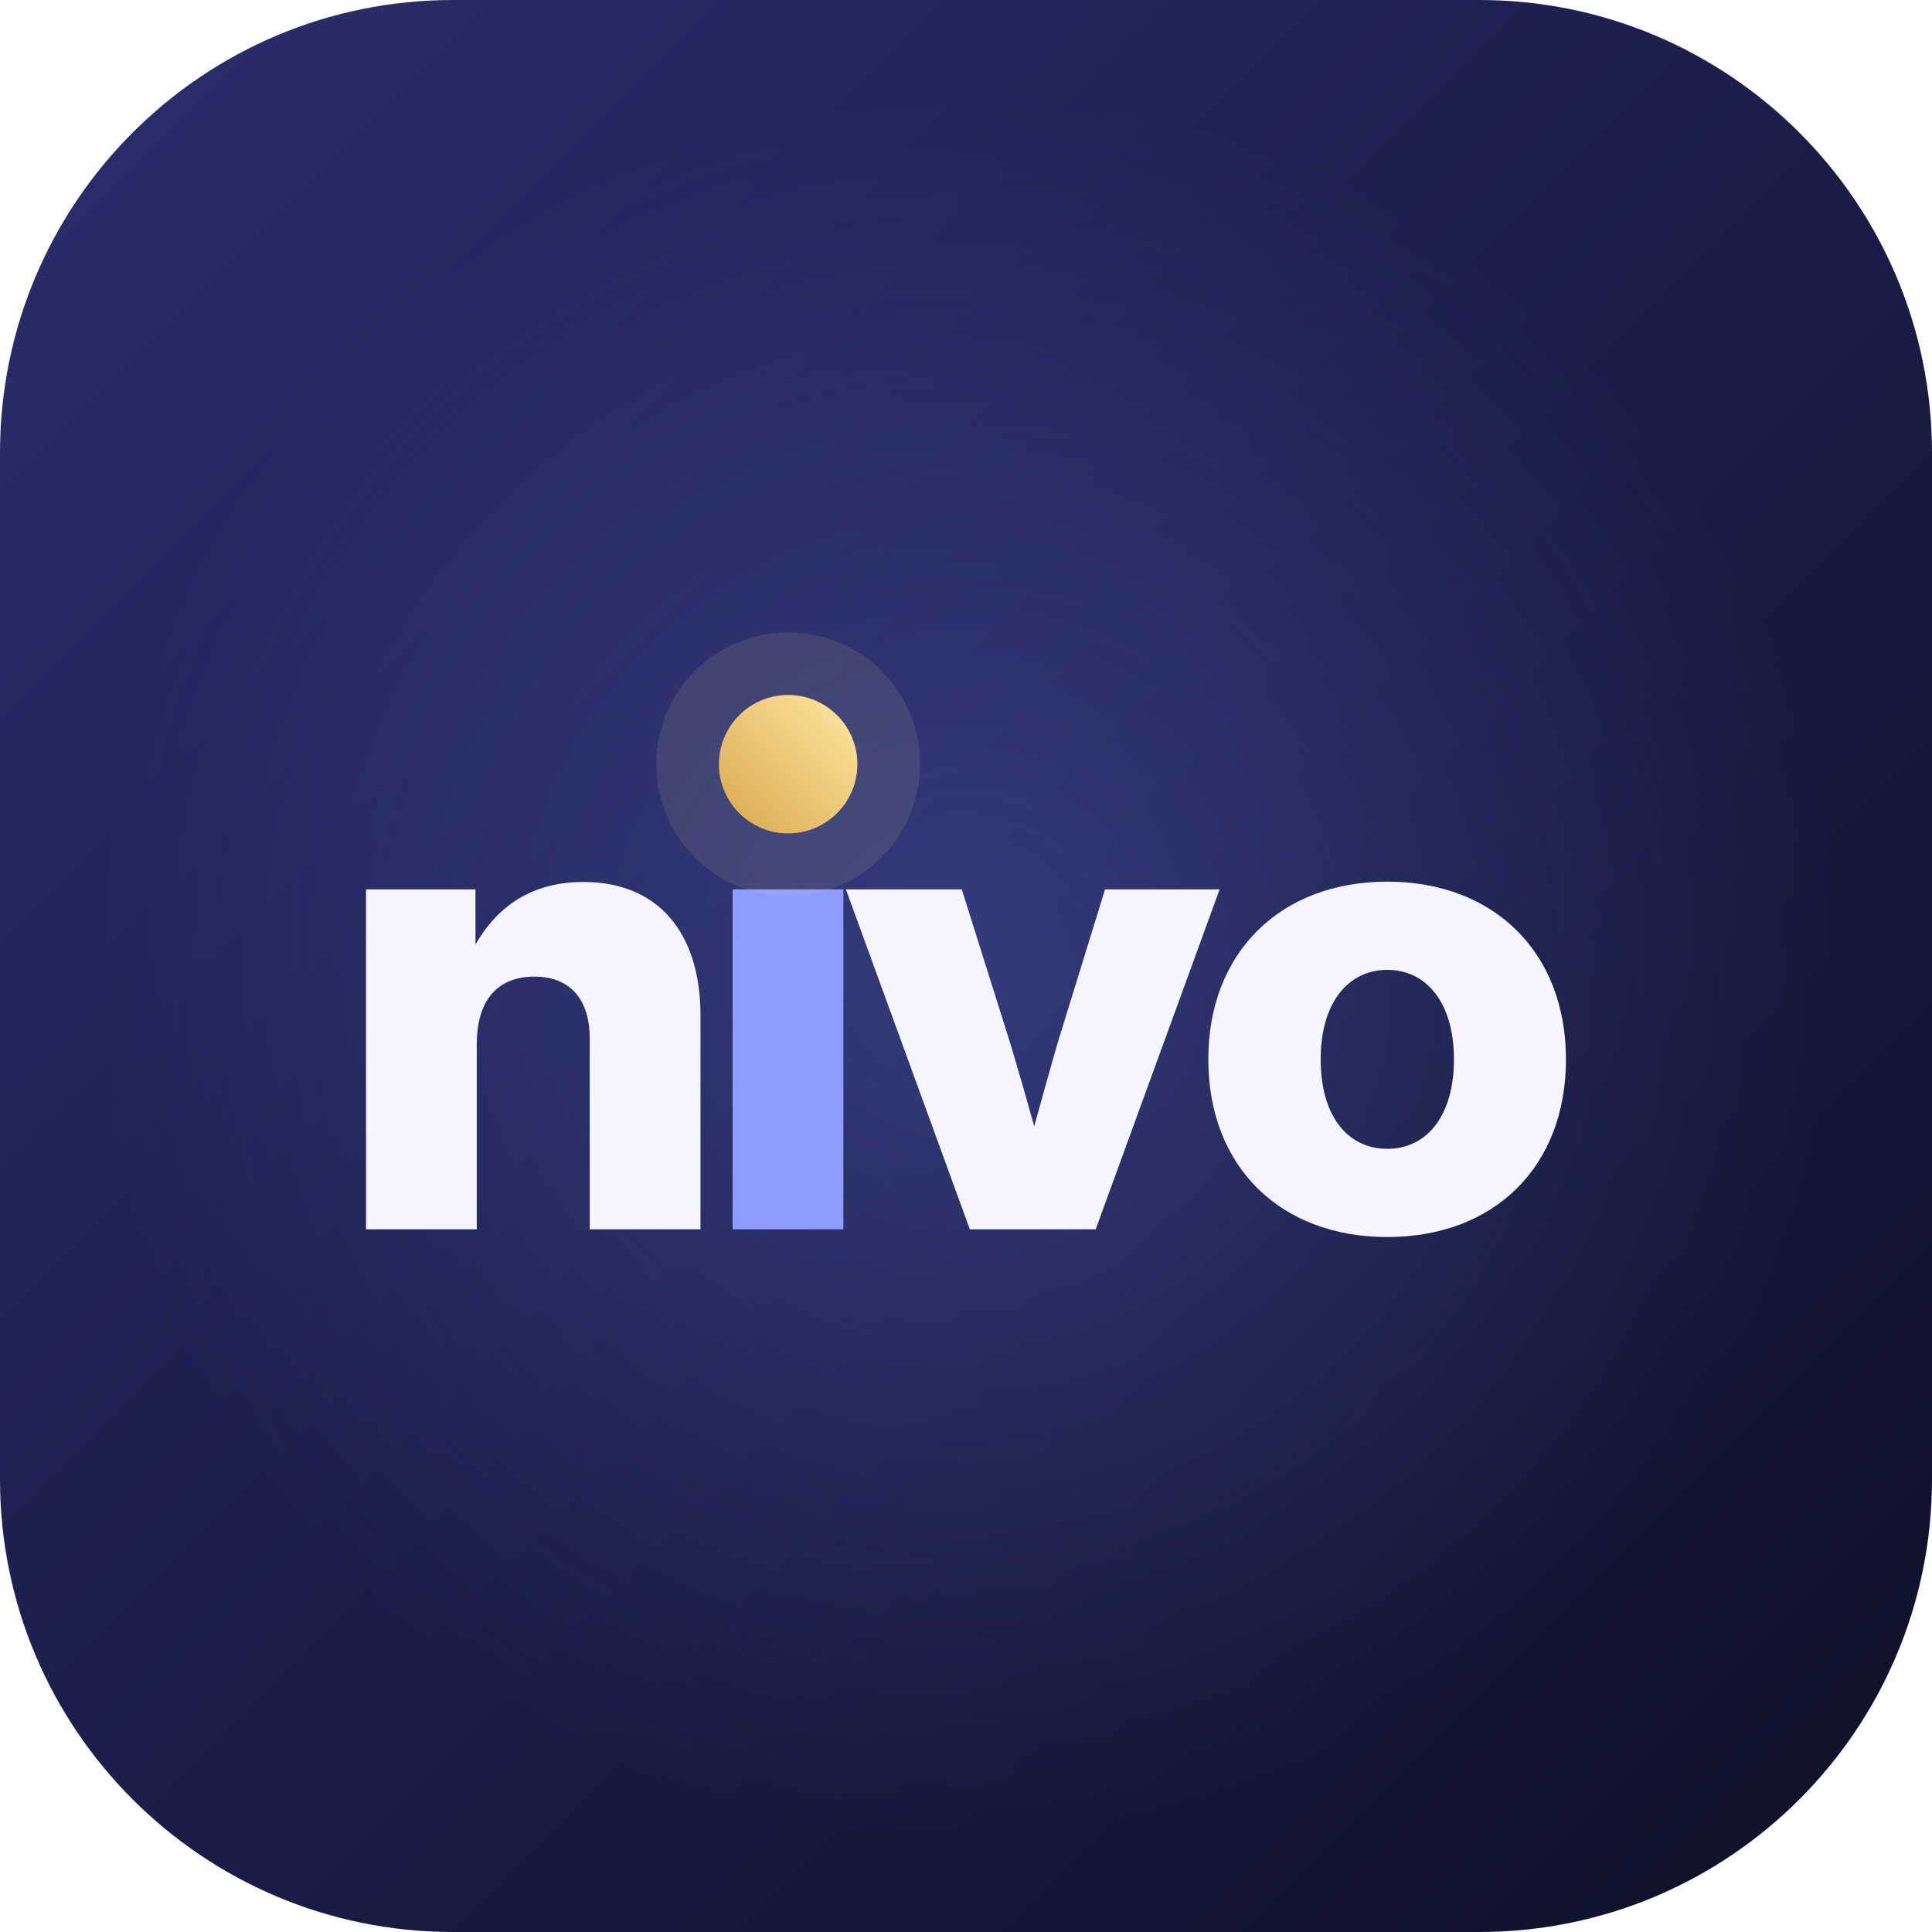
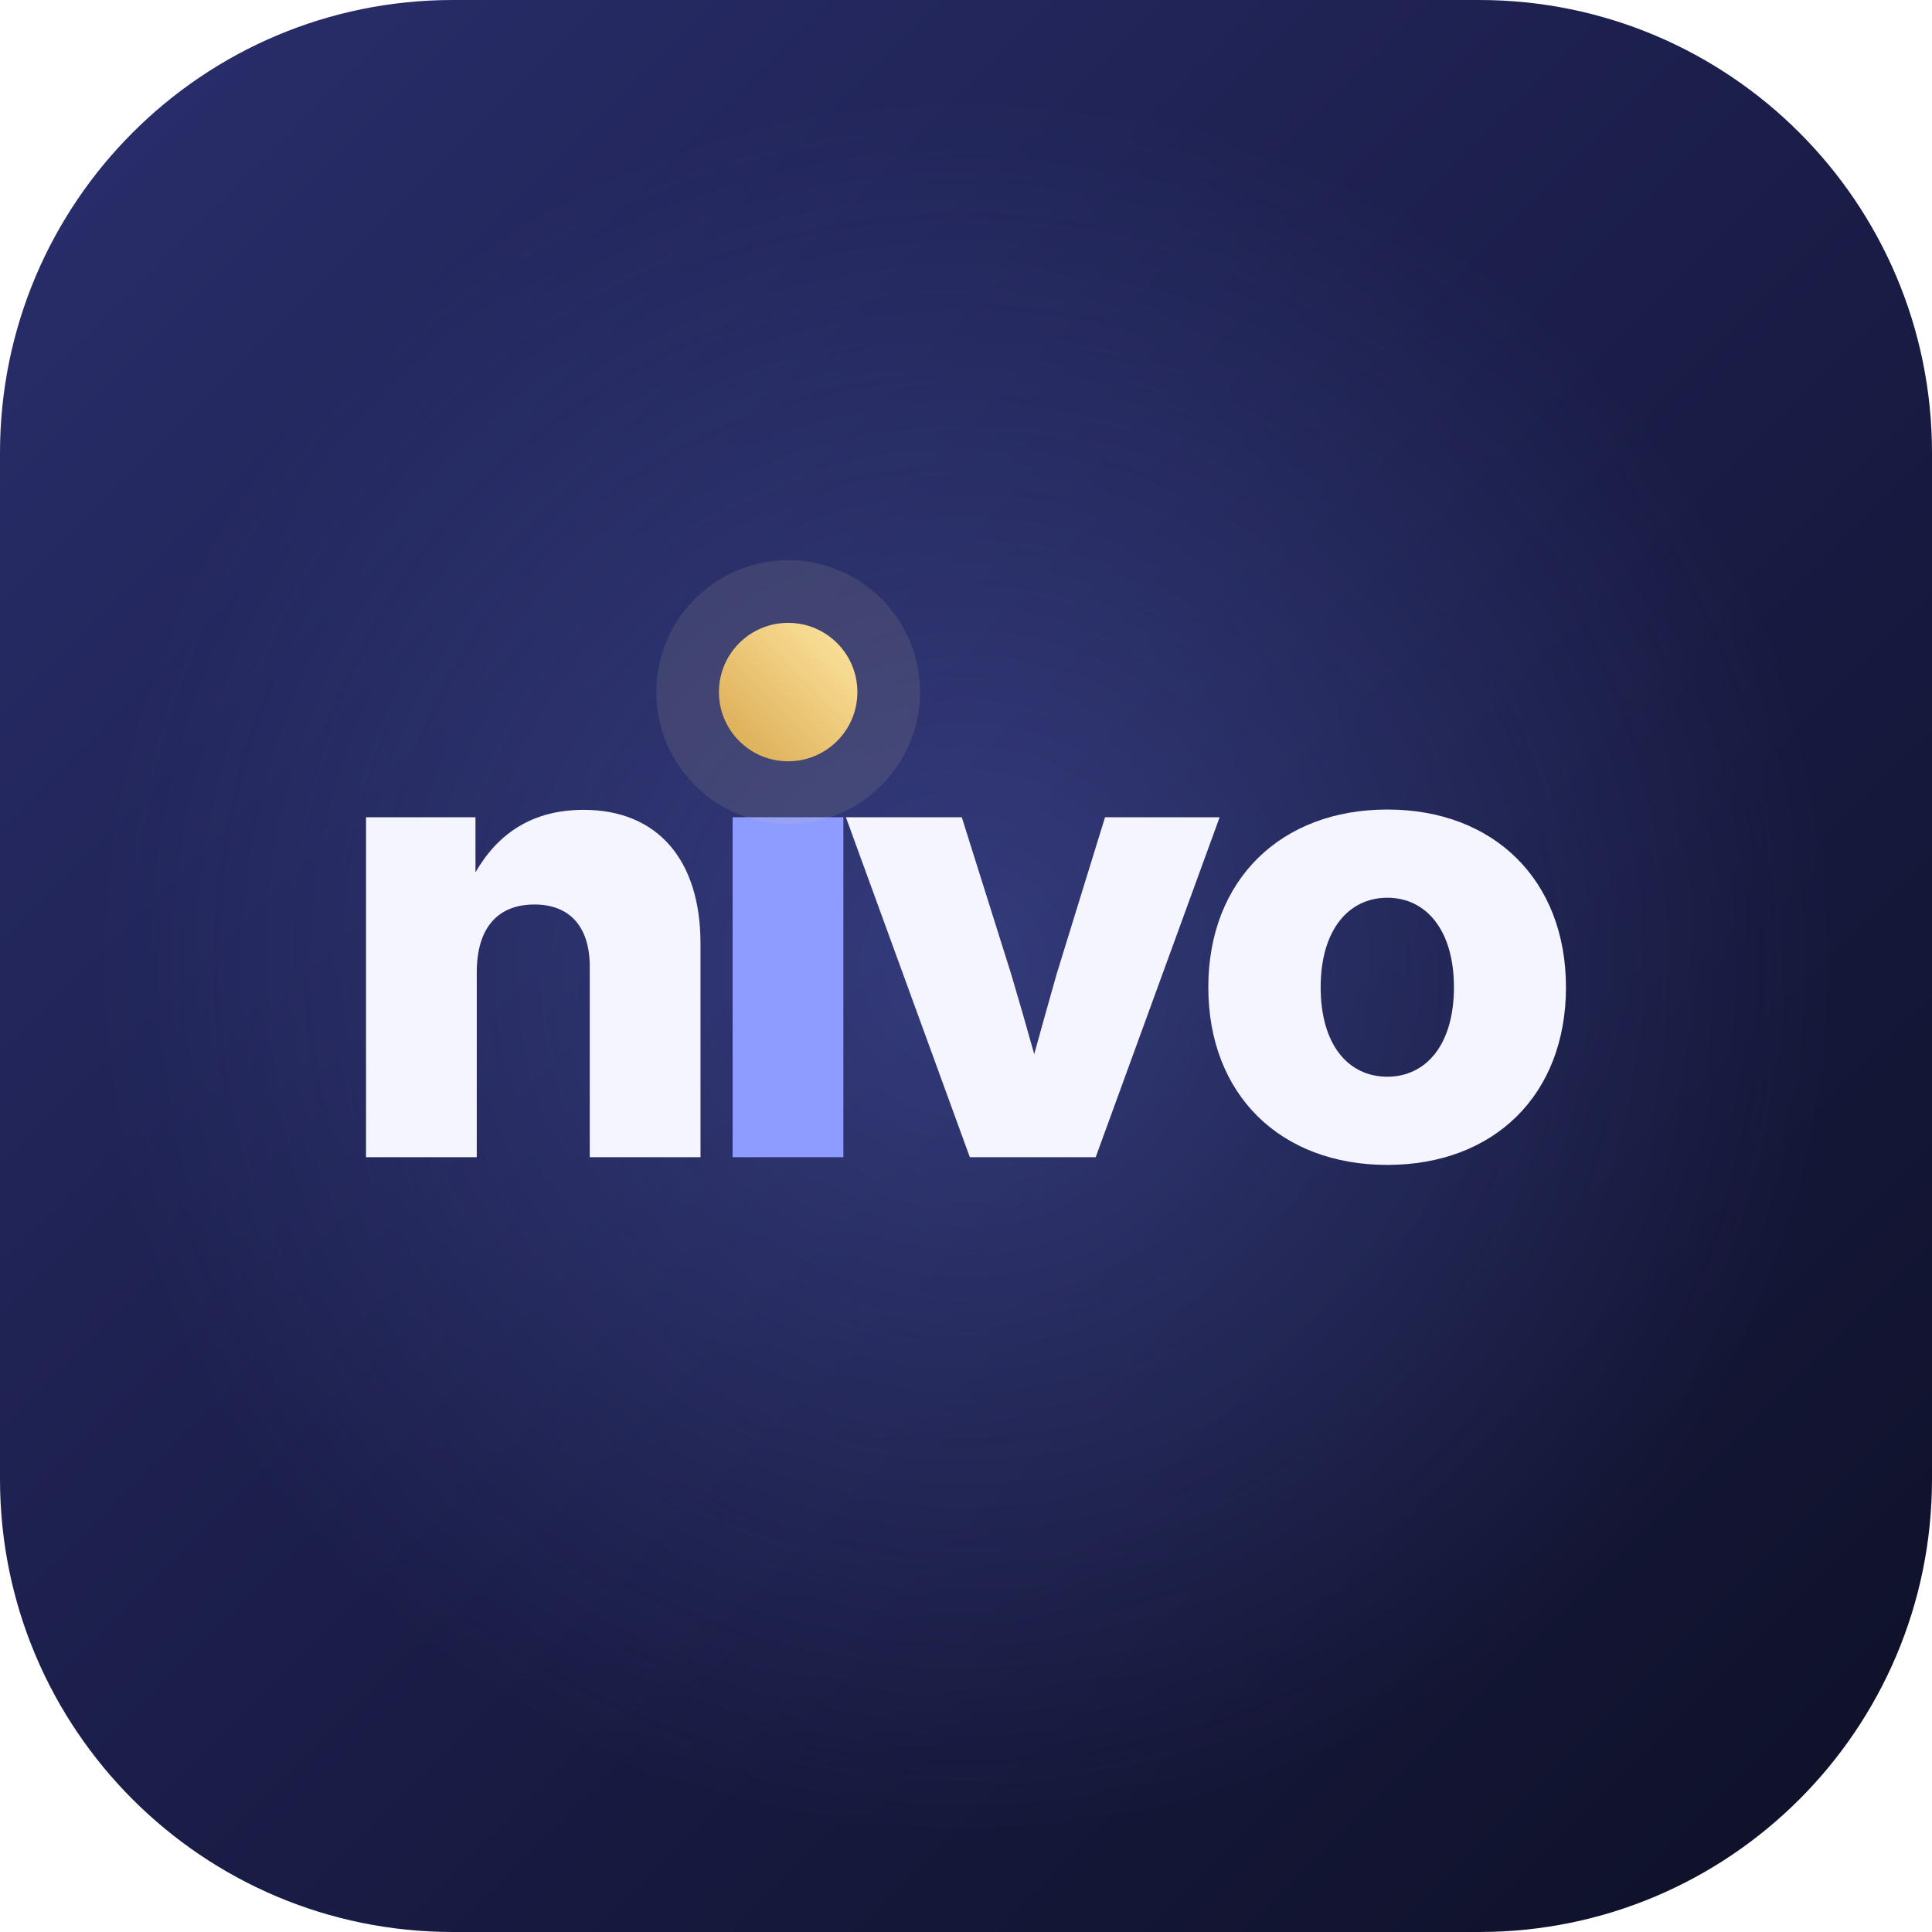
<svg xmlns="http://www.w3.org/2000/svg" viewBox="0 0 512 512">
  <defs>
    <linearGradient id="bg" x1="0" y1="0" x2="1" y2="1">
      <stop offset="0" stop-color="#2a2f6e" />
      <stop offset=".55" stop-color="#191c45" />
      <stop offset="1" stop-color="#0e1026" />
    </linearGradient>
    <linearGradient id="gold" x1="0" y1="1" x2="1" y2="0">
      <stop offset="0" stop-color="#d9a84e" />
      <stop offset="1" stop-color="#ffe7a3" />
    </linearGradient>
    <radialGradient id="glow" cx=".5" cy=".5" r=".5">
      <stop offset="0" stop-color="#6f7ff0" stop-opacity=".30" />
      <stop offset="1" stop-color="#6f7ff0" stop-opacity="0" />
    </radialGradient>
  </defs>
  <rect width="512" height="512" rx="120" fill="url(#bg)" />
  <circle cx="256" cy="256" r="230" fill="url(#glow)" />
-   <g transform="translate(256 256) scale(0.8735784) translate(-258.15 -246.12)">
+   <g transform="translate(256 256) scale(0.8735784) translate(-258.15 -268)">
    <path d="M109.734 269.945C109.734 255.883 116.57 249.34 127.215 249.34C137.859 249.34 144.012 255.98 144.012 268.188V326.0H177.605V261.156C177.605 235.766 164.52 220.629 142.156 220.629C126.629 220.629 116.18 227.758 109.344 239.574V222.875H76.141V326.0H109.734Z" fill="#f4f5ff" />
    <path d="M187.355 326.0H220.949V222.875H187.355Z" fill="#8e9bff" />
    <path d="M259.312 326.0H297.496L335.094 222.875H300.328L285.68 270.336C283.336 278.539 281.09 286.645 278.844 294.75C276.598 286.645 274.254 278.539 271.812 270.336L256.871 222.875H221.715Z" fill="#f4f5ff" />
    <path d="M385.957 328.344C418.281 328.344 440.156 307.152 440.156 274.438C440.156 241.918 418.281 220.531 385.957 220.531C353.633 220.531 331.66 241.918 331.66 274.438C331.66 307.152 353.633 328.344 385.957 328.344ZM385.957 301.586C374.141 301.586 365.742 291.918 365.742 274.438C365.742 257.055 374.238 247.289 385.957 247.289C397.676 247.289 406.172 257.055 406.172 274.438C406.172 291.918 397.676 301.586 385.957 301.586Z" fill="#f4f5ff" />
    <circle cx="204.2" cy="184.9" r="40" fill="#ffe7a3" opacity=".10" />
    <circle cx="204.2" cy="184.9" r="21" fill="url(#gold)" />
  </g>
</svg>
